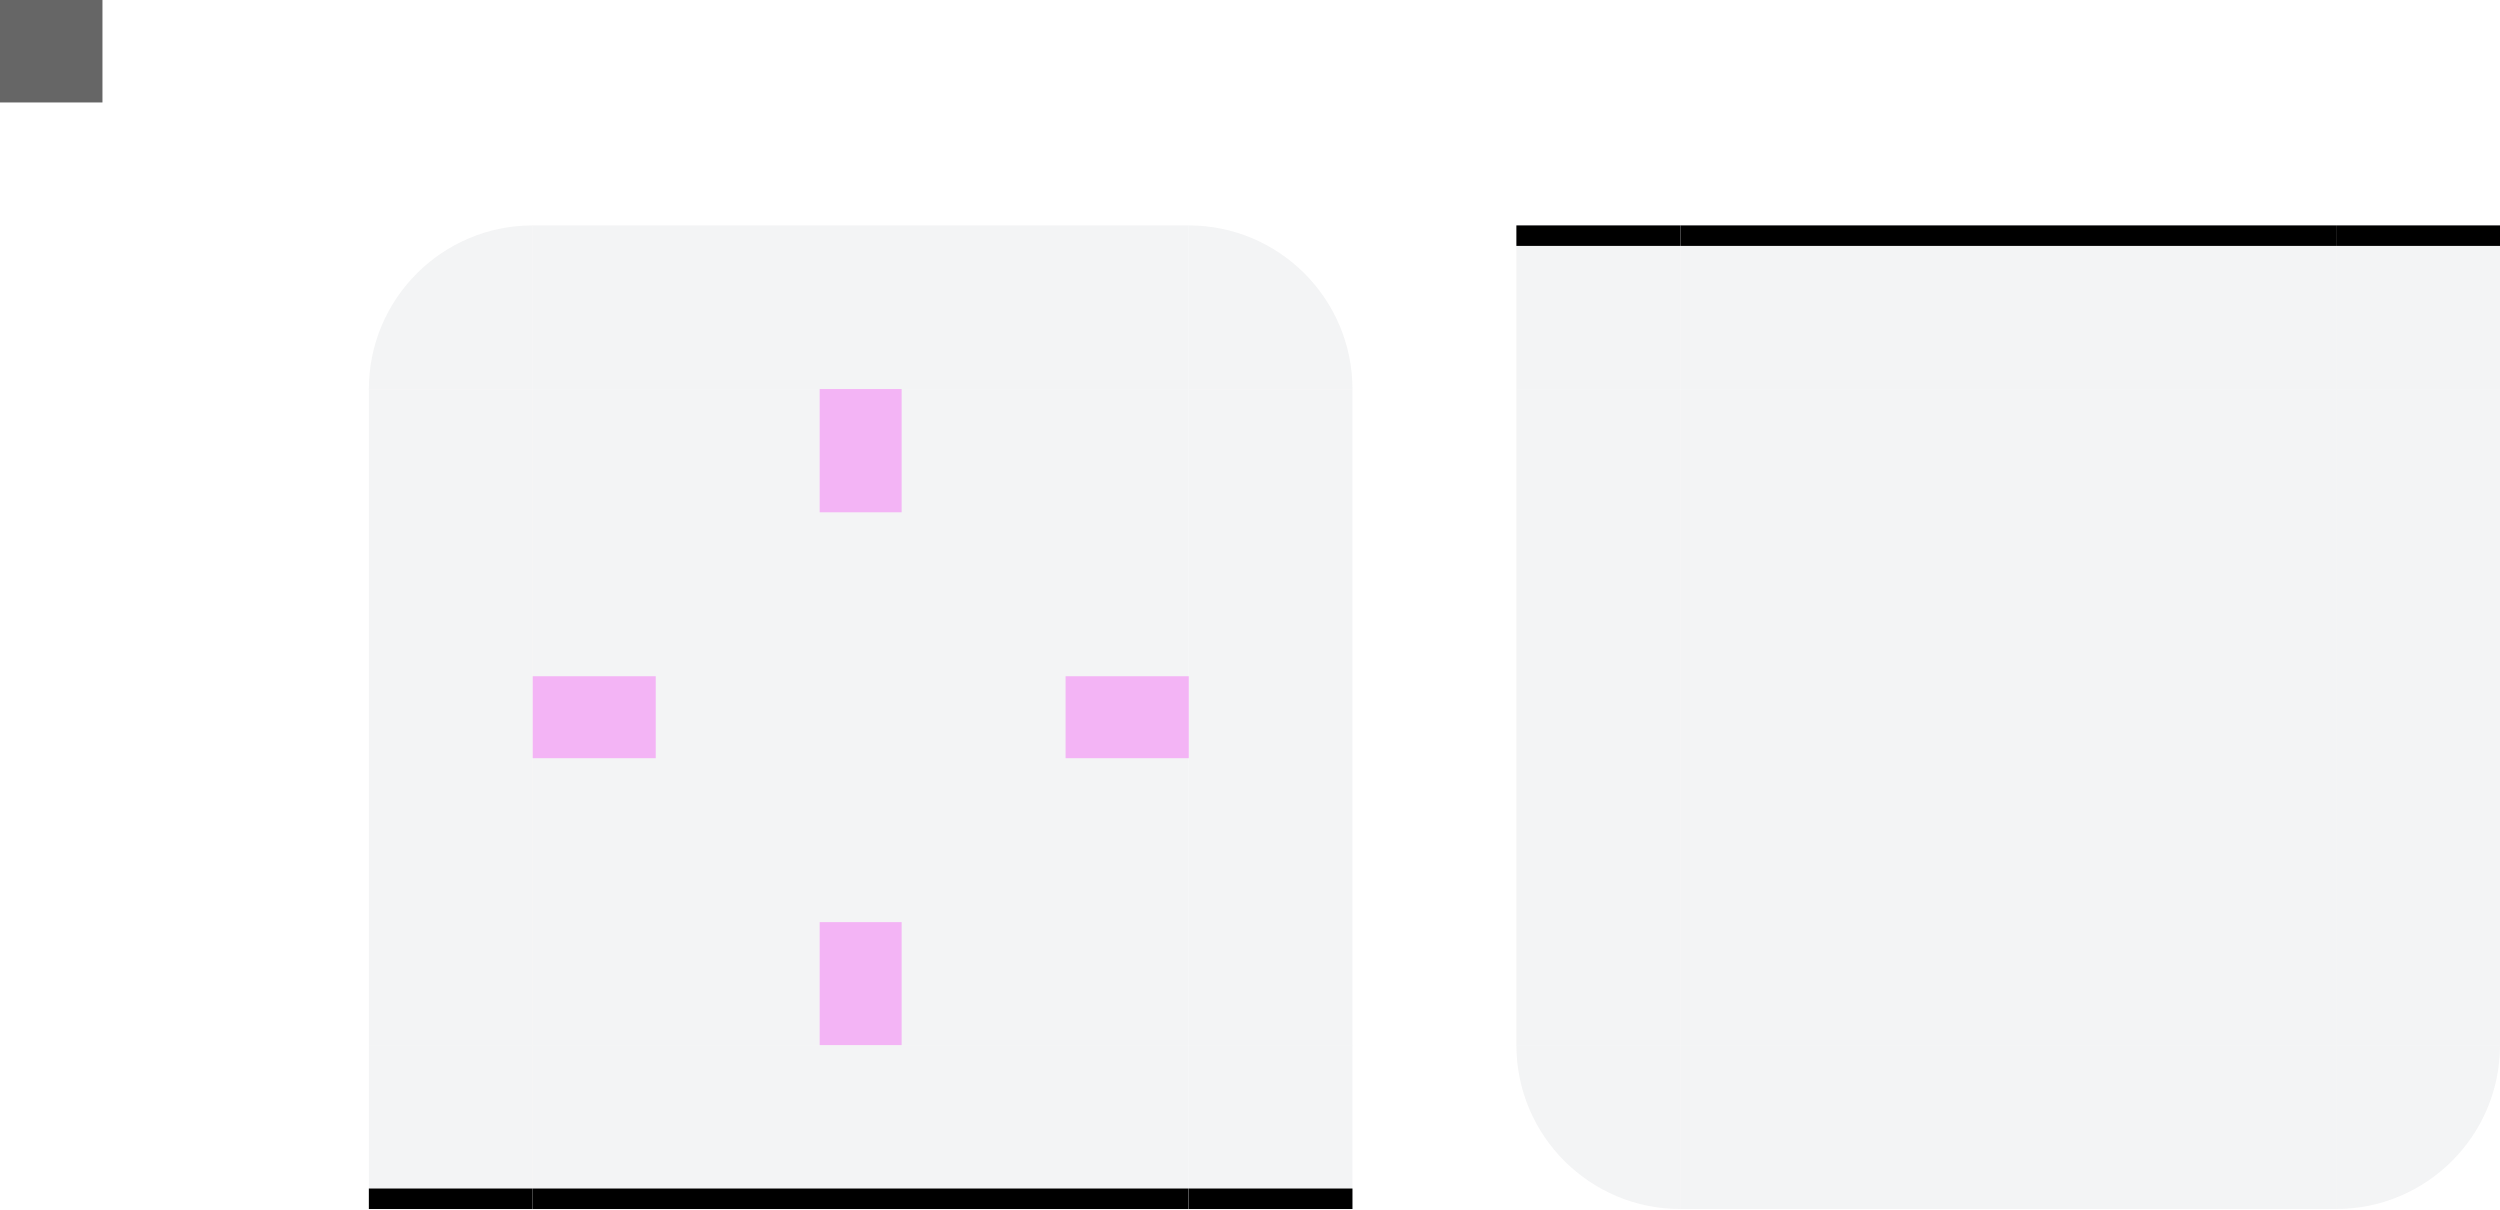
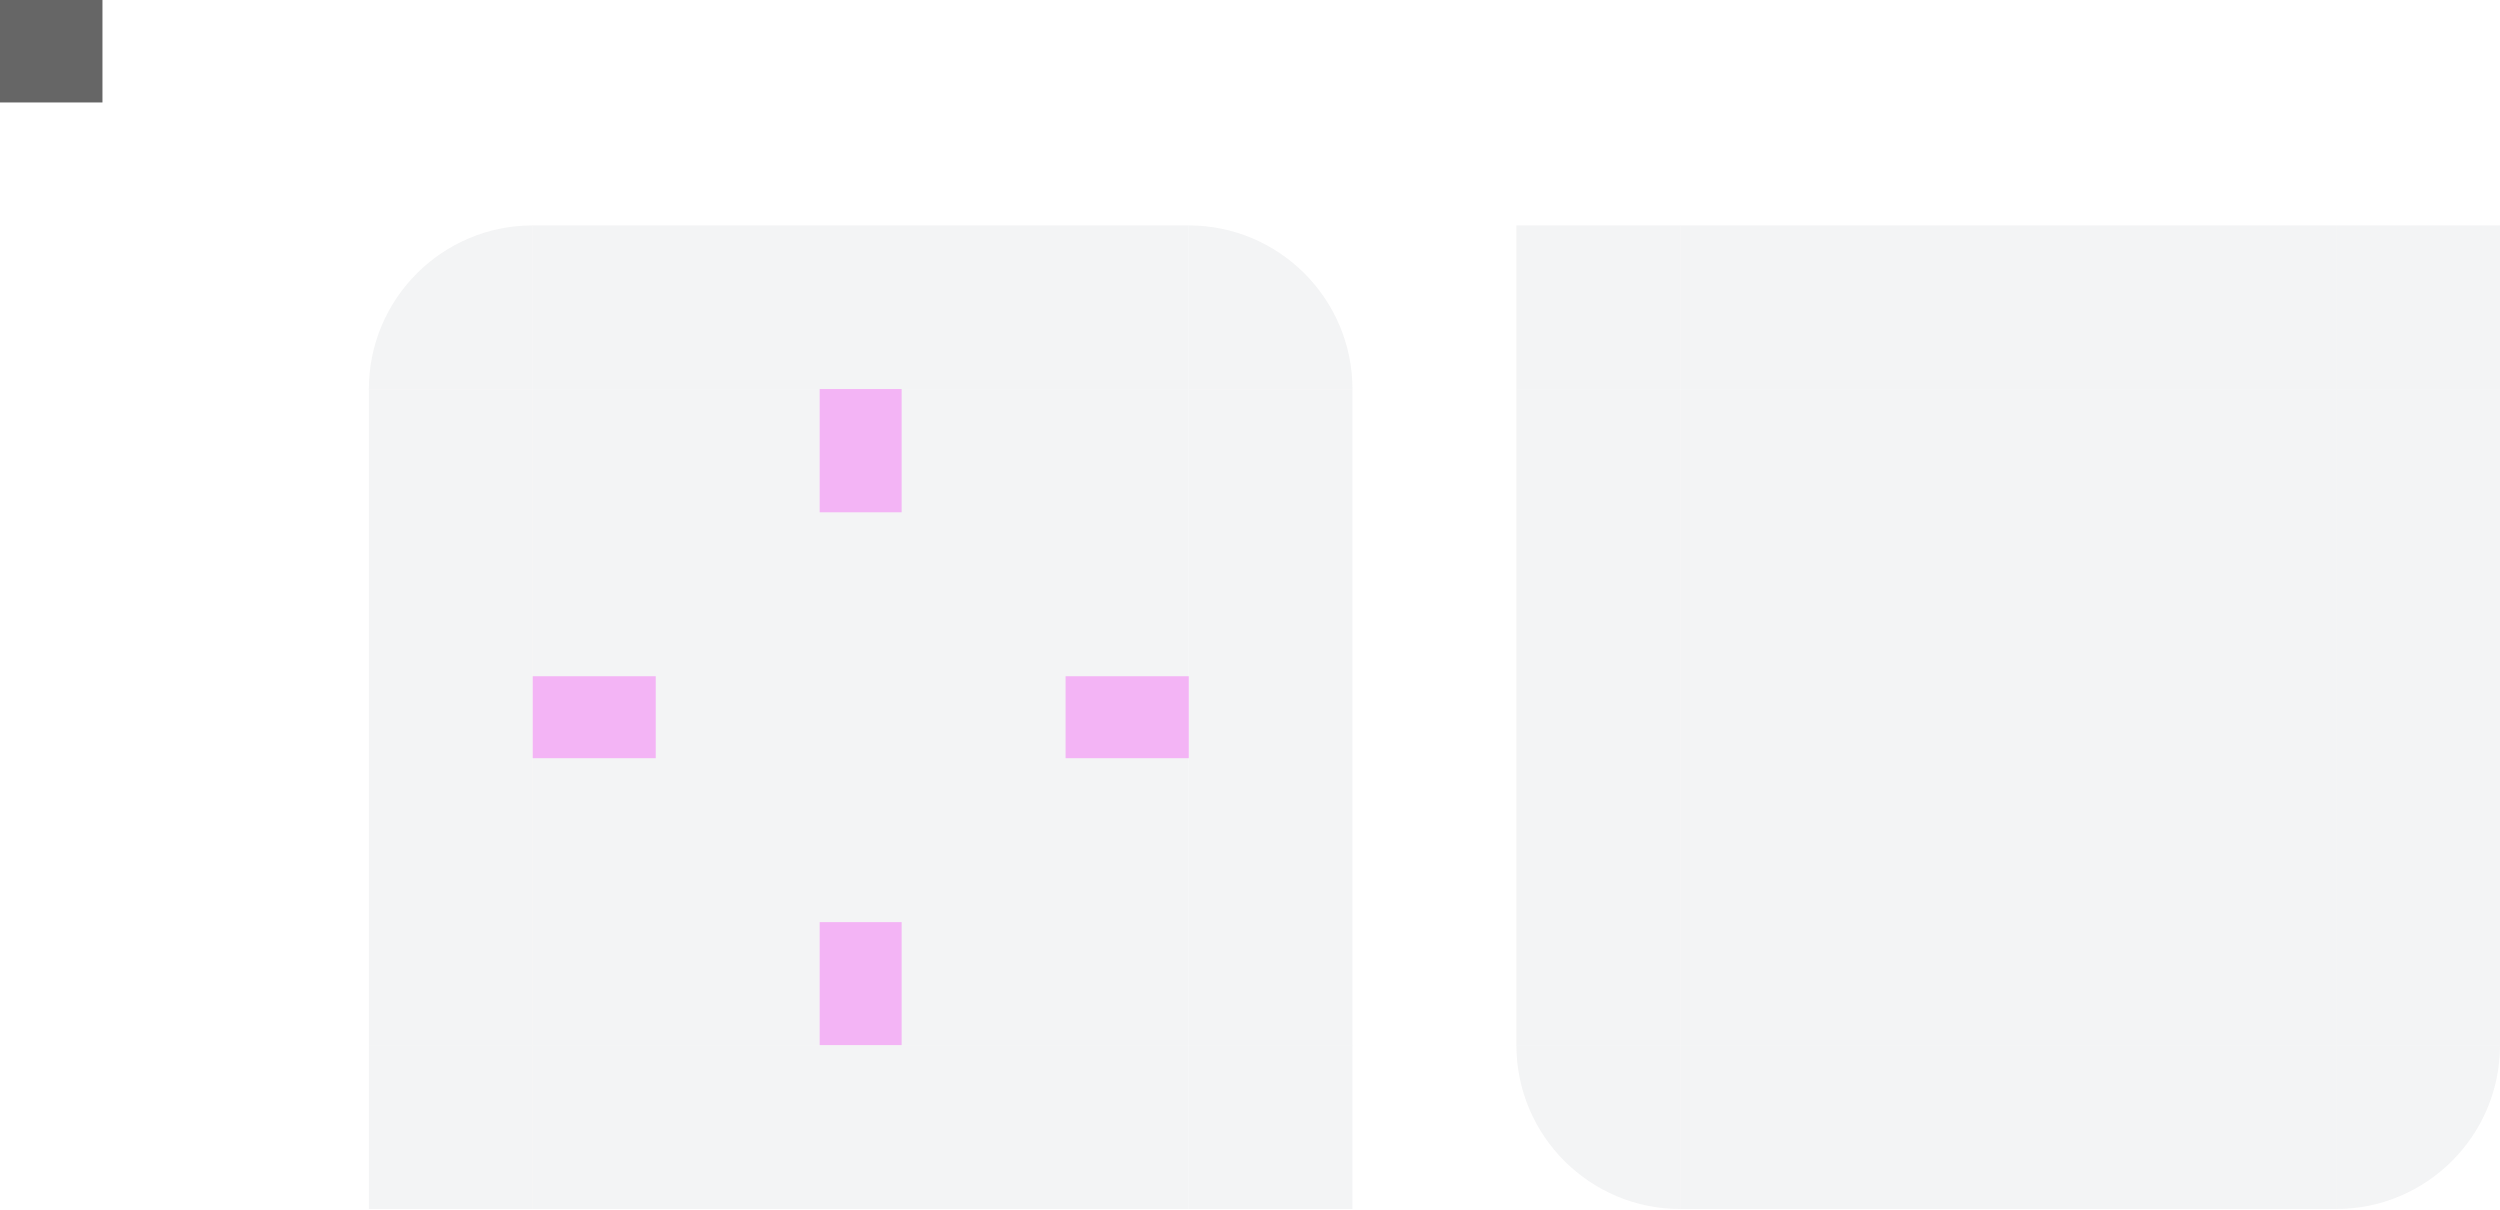
<svg xmlns="http://www.w3.org/2000/svg" id="svg2" version="1.1" viewBox="0 0 122 59">
  <defs id="defs50" />
  <style id="current-color-scheme" type="text/css">
        .ColorScheme-Text {
            color:#232629;
        }
        .ColorScheme-Background {
            color:#eff0f1;
        }
        .ColorScheme-ViewBackground {
            color:#ffffff;
        }
    </style>
  <path id="hint-stretch-borders" d="m-7-7h5v5h-5z" opacity=".6" transform="translate(7,7)" />
  <path id="hint-top-margin" d="m33 12h4v6h-4z" fill="#f0f" transform="translate(7,7)" />
  <path id="hint-bottom-margin" d="m33 38h4v6h-4z" fill="#f0f" transform="translate(7,7)" />
  <path id="hint-right-margin" transform="translate(7,7) rotate(90)" d="m26-51h4v6h-4z" fill="#f0f" />
  <path id="hint-left-margin" transform="translate(7,7) rotate(90)" d="m26-25h4v6h-4z" fill="#f0f" />
  <g id="protea-header-frame">
    <g id="header-topleft">
      <path d="M 26,19 L 26,11 A 8,8 0 0 0 18,19 Z" class="ColorScheme-Background" fill="currentColor" opacity=".75" />
    </g>
    <g id="header-topright">
      <path d="M 58,19 L 58,11 A 8,8 0 0 1 66,19 Z" class="ColorScheme-Background" fill="currentColor" opacity=".75" />
    </g>
    <g id="header-bottomleft">
      <rect x="18" y="51" width="8" height="8" class="ColorScheme-Background" fill="currentColor" opacity=".75" />
-       <rect x="18" y="58" width="8" height="1" class="ColorScheme-Frame" fill="currentColor" />
+       <rect x="18" y="58" width="8" height="1" class="ColorScheme-Frame" fill="currentColor" opacity="0" />
    </g>
    <g id="header-bottomright">
      <rect x="58" y="51" width="8" height="8" class="ColorScheme-Background" fill="currentColor" opacity=".75" />
-       <rect x="58" y="58" width="8" height="1" class="ColorScheme-Frame" fill="currentColor" />
+       <rect x="58" y="58" width="8" height="1" class="ColorScheme-Frame" fill="currentColor" opacity="0" />
    </g>
    <g id="header-top">
      <rect x="26" y="11" width="32" height="8" class="ColorScheme-Background" fill="currentColor" opacity=".75" />
    </g>
    <g id="header-bottom">
      <rect x="26" y="51" width="32" height="8" class="ColorScheme-Background" fill="currentColor" opacity=".75" />
-       <rect x="26" y="58" width="32" height="1" class="ColorScheme-Frame" fill="currentColor" />
+       <rect x="26" y="58" width="32" height="1" class="ColorScheme-Frame" fill="currentColor" opacity="0" />
    </g>
    <g id="header-left">
      <rect x="18" y="19" width="8" height="32" class="ColorScheme-Background" fill="currentColor" opacity=".75" />
    </g>
    <g id="header-right">
      <rect x="58" y="19" width="8" height="32" class="ColorScheme-Background" fill="currentColor" opacity=".75" />
    </g>
    <g id="header-center">
      <rect x="26" y="19" width="32" height="32" class="ColorScheme-Background" fill="currentColor" opacity=".75" />
    </g>
  </g>
  <g id="protea-footer-frame">
    <g id="footer-topleft">
      <rect x="74" y="11" width="8" height="8" class="ColorScheme-Background" fill="currentColor" opacity=".75" />
-       <rect x="74" y="11" width="8" height="1" class="ColorScheme-Frame" fill="currentColor" />
+       <rect x="74" y="11" width="8" height="1" class="ColorScheme-Frame" fill="currentColor" opacity="0" />
    </g>
    <g id="footer-topright">
      <rect x="114" y="11" width="8" height="8" class="ColorScheme-Background" fill="currentColor" opacity=".75" />
-       <rect x="114" y="11" width="8" height="1" class="ColorScheme-Frame" fill="currentColor" />
+       <rect x="114" y="11" width="8" height="1" class="ColorScheme-Frame" fill="currentColor" opacity="0" />
    </g>
    <g id="footer-bottomleft">
      <path d="M 82,51 L 82,59 A 8,8 0 0 1 74,51 Z" class="ColorScheme-Background" fill="currentColor" opacity=".75" />
    </g>
    <g id="footer-bottomright">
      <path d="M 114,51 L 114,59 A 8,8 0 0 0 122,51 Z" class="ColorScheme-Background" fill="currentColor" opacity=".75" />
    </g>
    <g id="footer-top">
      <rect x="82" y="11" width="32" height="8" class="ColorScheme-Background" fill="currentColor" opacity=".75" />
-       <rect x="82" y="11" width="32" height="1" class="ColorScheme-Frame" fill="currentColor" />
+       <rect x="82" y="11" width="32" height="1" class="ColorScheme-Frame" fill="currentColor" opacity="0" />
    </g>
    <g id="footer-bottom">
      <rect x="82" y="51" width="32" height="8" class="ColorScheme-Background" fill="currentColor" opacity=".75" />
    </g>
    <g id="footer-left">
      <rect x="74" y="19" width="8" height="32" class="ColorScheme-Background" fill="currentColor" opacity=".75" />
    </g>
    <g id="footer-right">
      <rect x="114" y="19" width="8" height="32" class="ColorScheme-Background" fill="currentColor" opacity=".75" />
    </g>
    <g id="footer-center">
      <rect x="82" y="19" width="32" height="32" class="ColorScheme-Background" fill="currentColor" opacity=".75" />
    </g>
  </g>
</svg>
